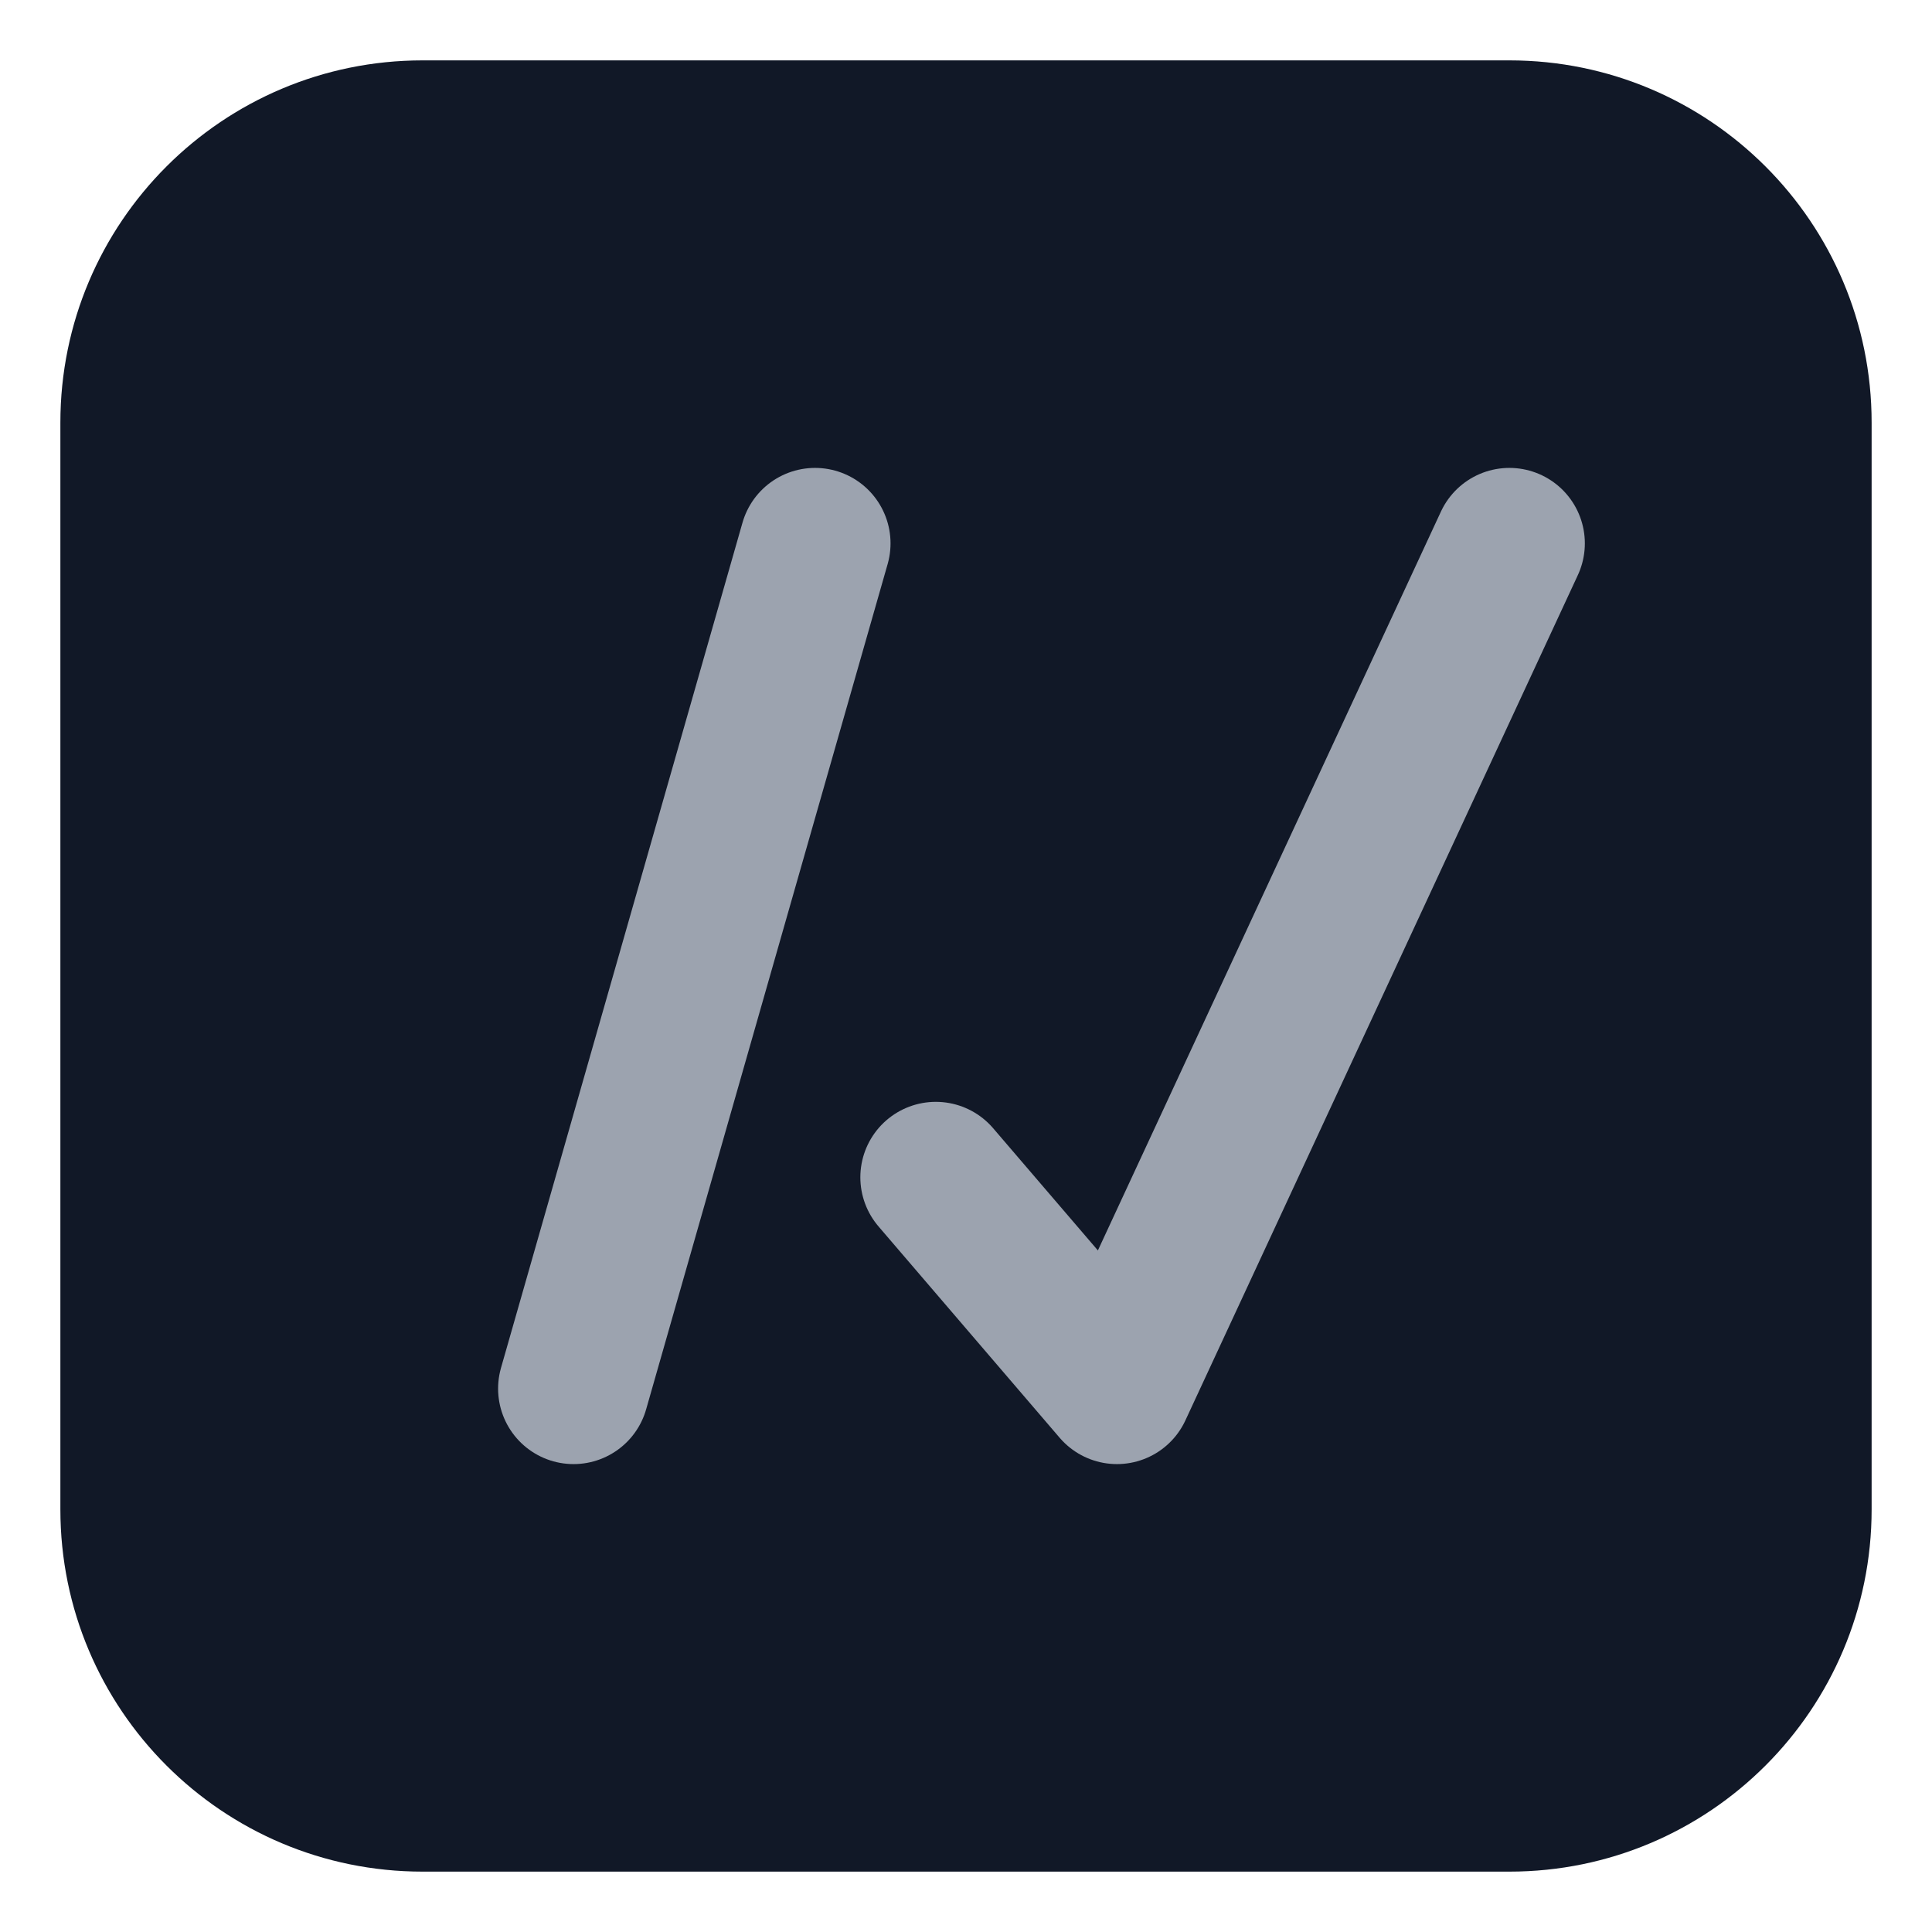
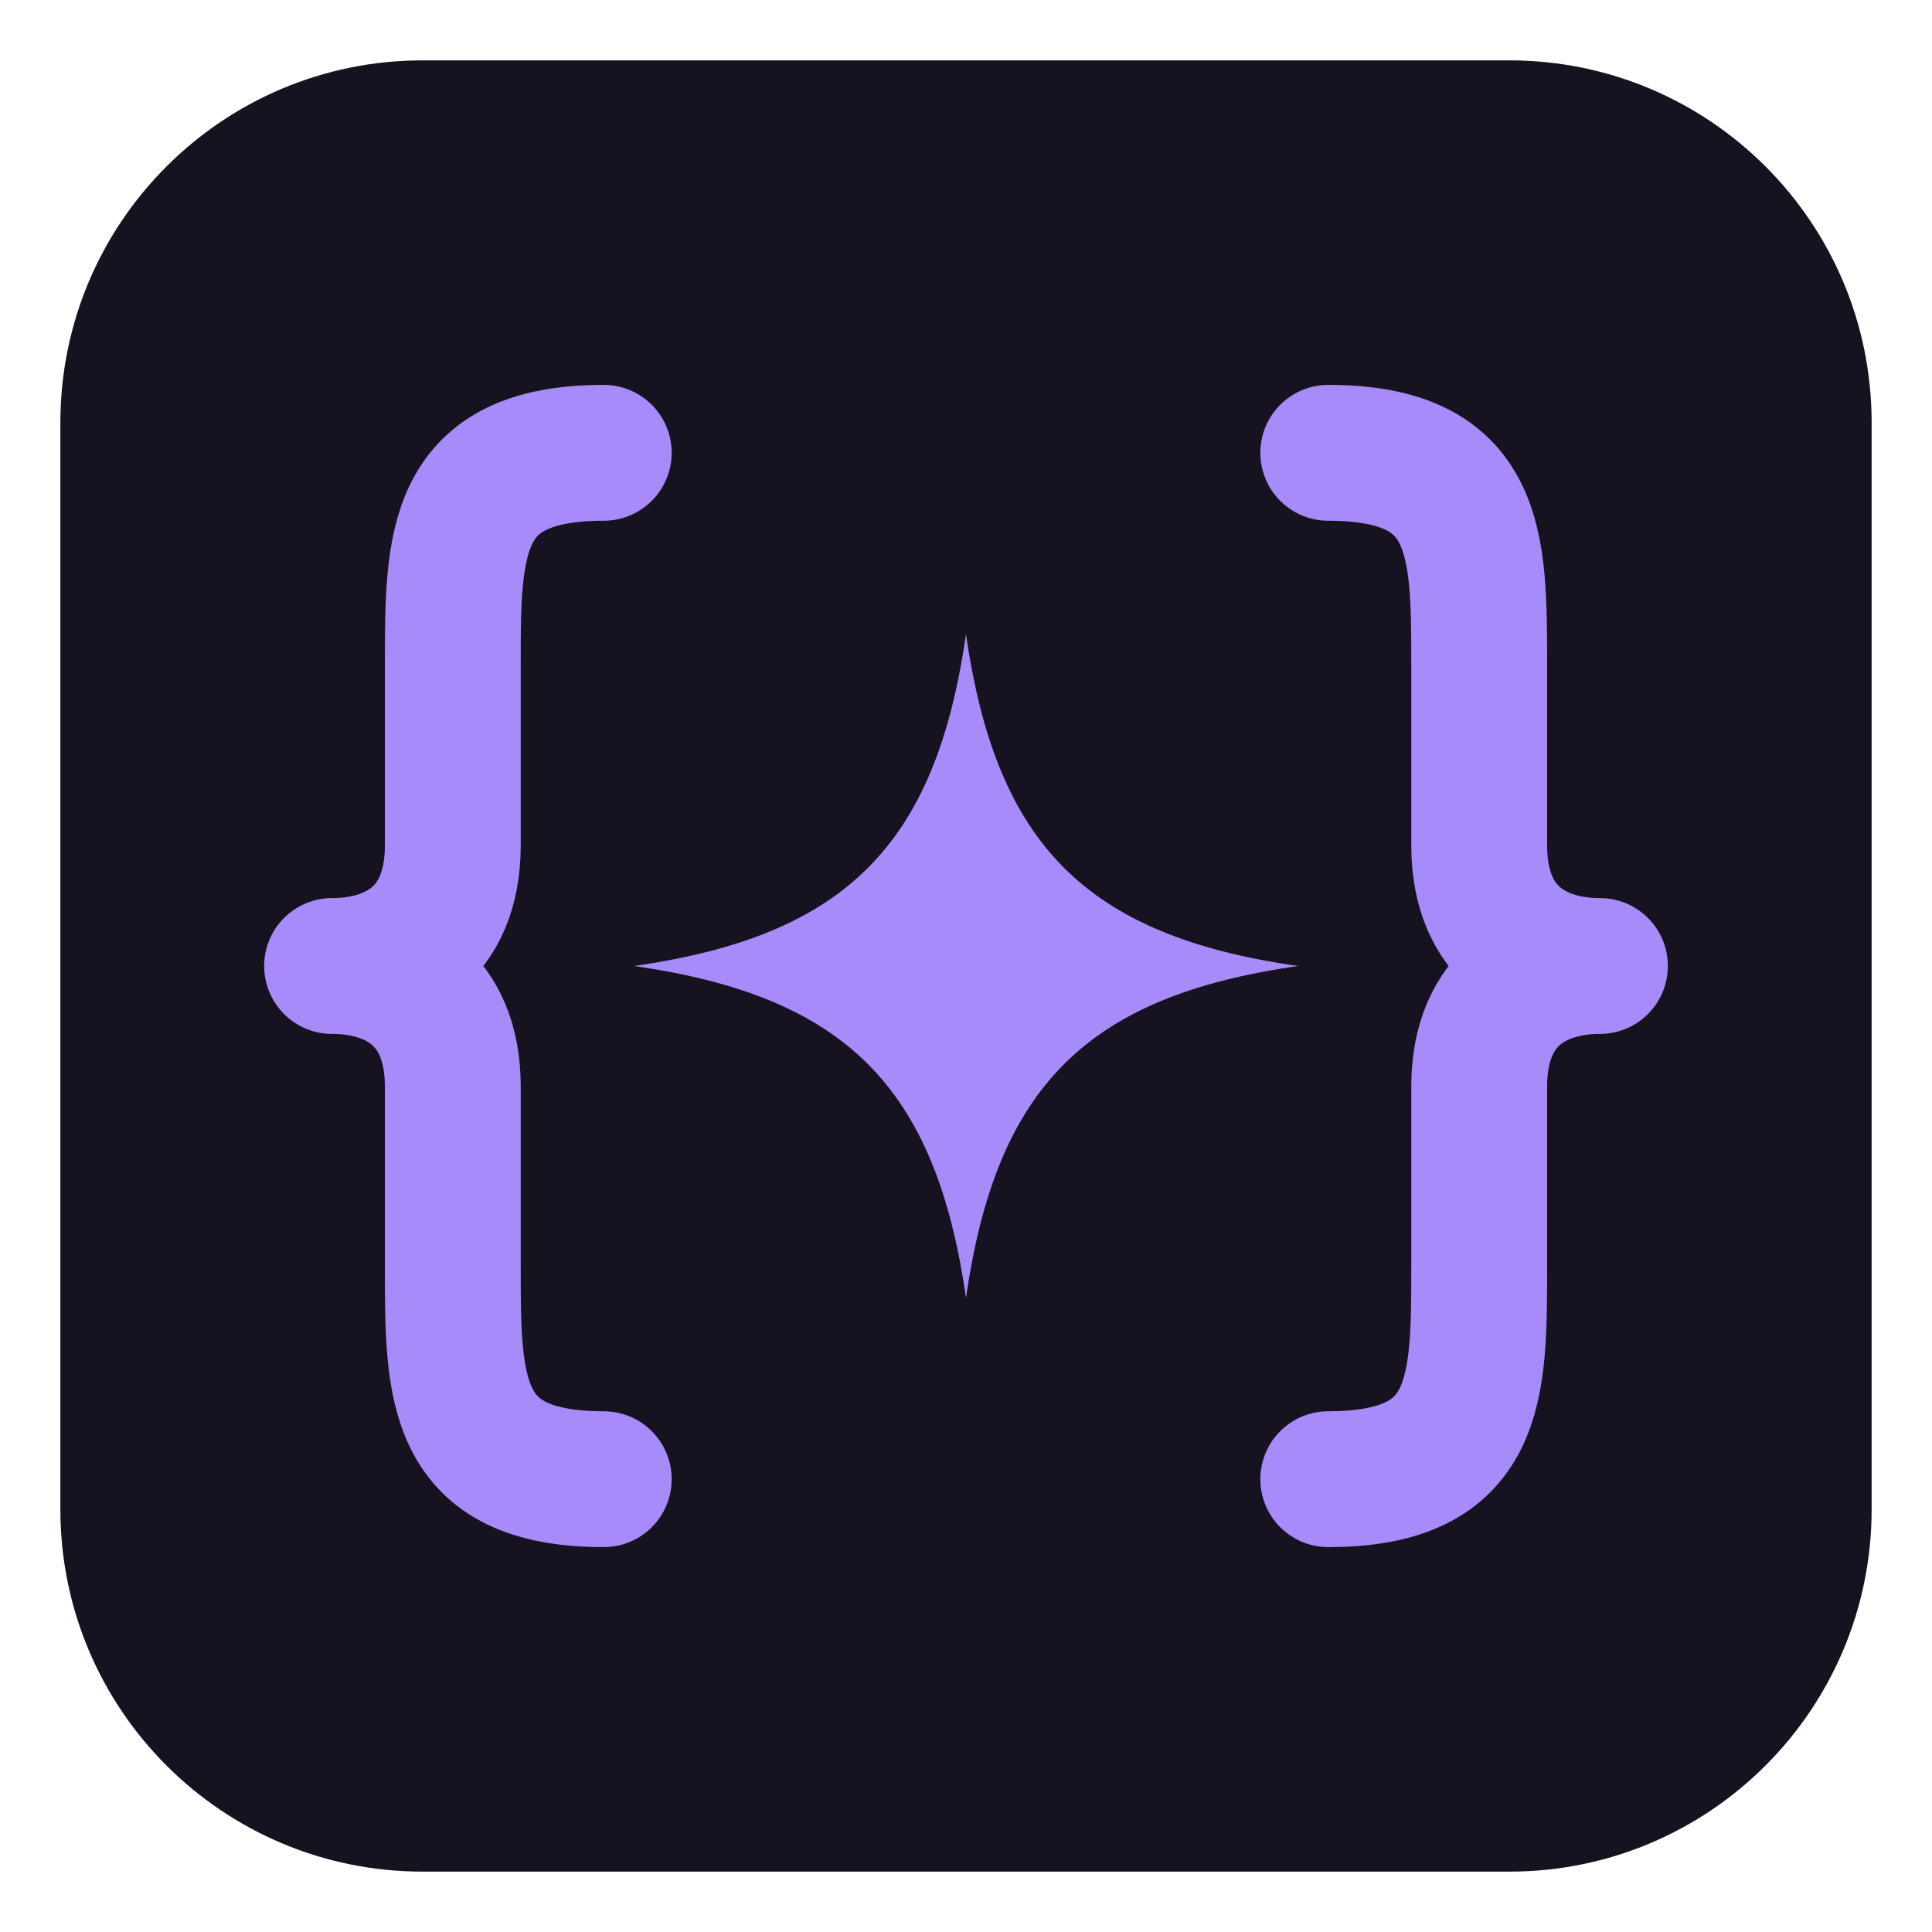
- <svg xmlns="http://www.w3.org/2000/svg" viewBox="0 0 128 128" width="128" height="128" role="img" aria-label="oxlint-plugin-template">
-   <rect x="4" y="4" width="120" height="120" rx="24" fill="#111827" />
-   <path d="M38 92 L54 36" stroke="#9ca3af" stroke-width="10" stroke-linecap="round" fill="none" />
-   <path d="M62 78 L74 92 L100 36" stroke="#9ca3af" stroke-width="10" stroke-linecap="round" stroke-linejoin="round" fill="none" />
+ <svg xmlns="http://www.w3.org/2000/svg" viewBox="0 0 128 128" width="128" height="128" role="img" aria-label="oxlint-plugin-llm">
+   <rect x="4" y="4" width="120" height="120" rx="24" fill="#16121f" />
+   <path d="M40 30 C30 30 30 36 30 44 L30 56 C30 62 26 64 22 64 C26 64 30 66 30 72 L30 84 C30 92 30 98 40 98" stroke="#a78bfa" stroke-width="9" stroke-linecap="round" stroke-linejoin="round" fill="none" />
+   <path d="M88 30 C98 30 98 36 98 44 L98 56 C98 62 102 64 106 64 C102 64 98 66 98 72 L98 84 C98 92 98 98 88 98" stroke="#a78bfa" stroke-width="9" stroke-linecap="round" stroke-linejoin="round" fill="none" />
+   <path d="M64 42 C66 56 72 62 86 64 C72 66 66 72 64 86 C62 72 56 66 42 64 C56 62 62 56 64 42 Z" fill="#a78bfa" />
</svg>
